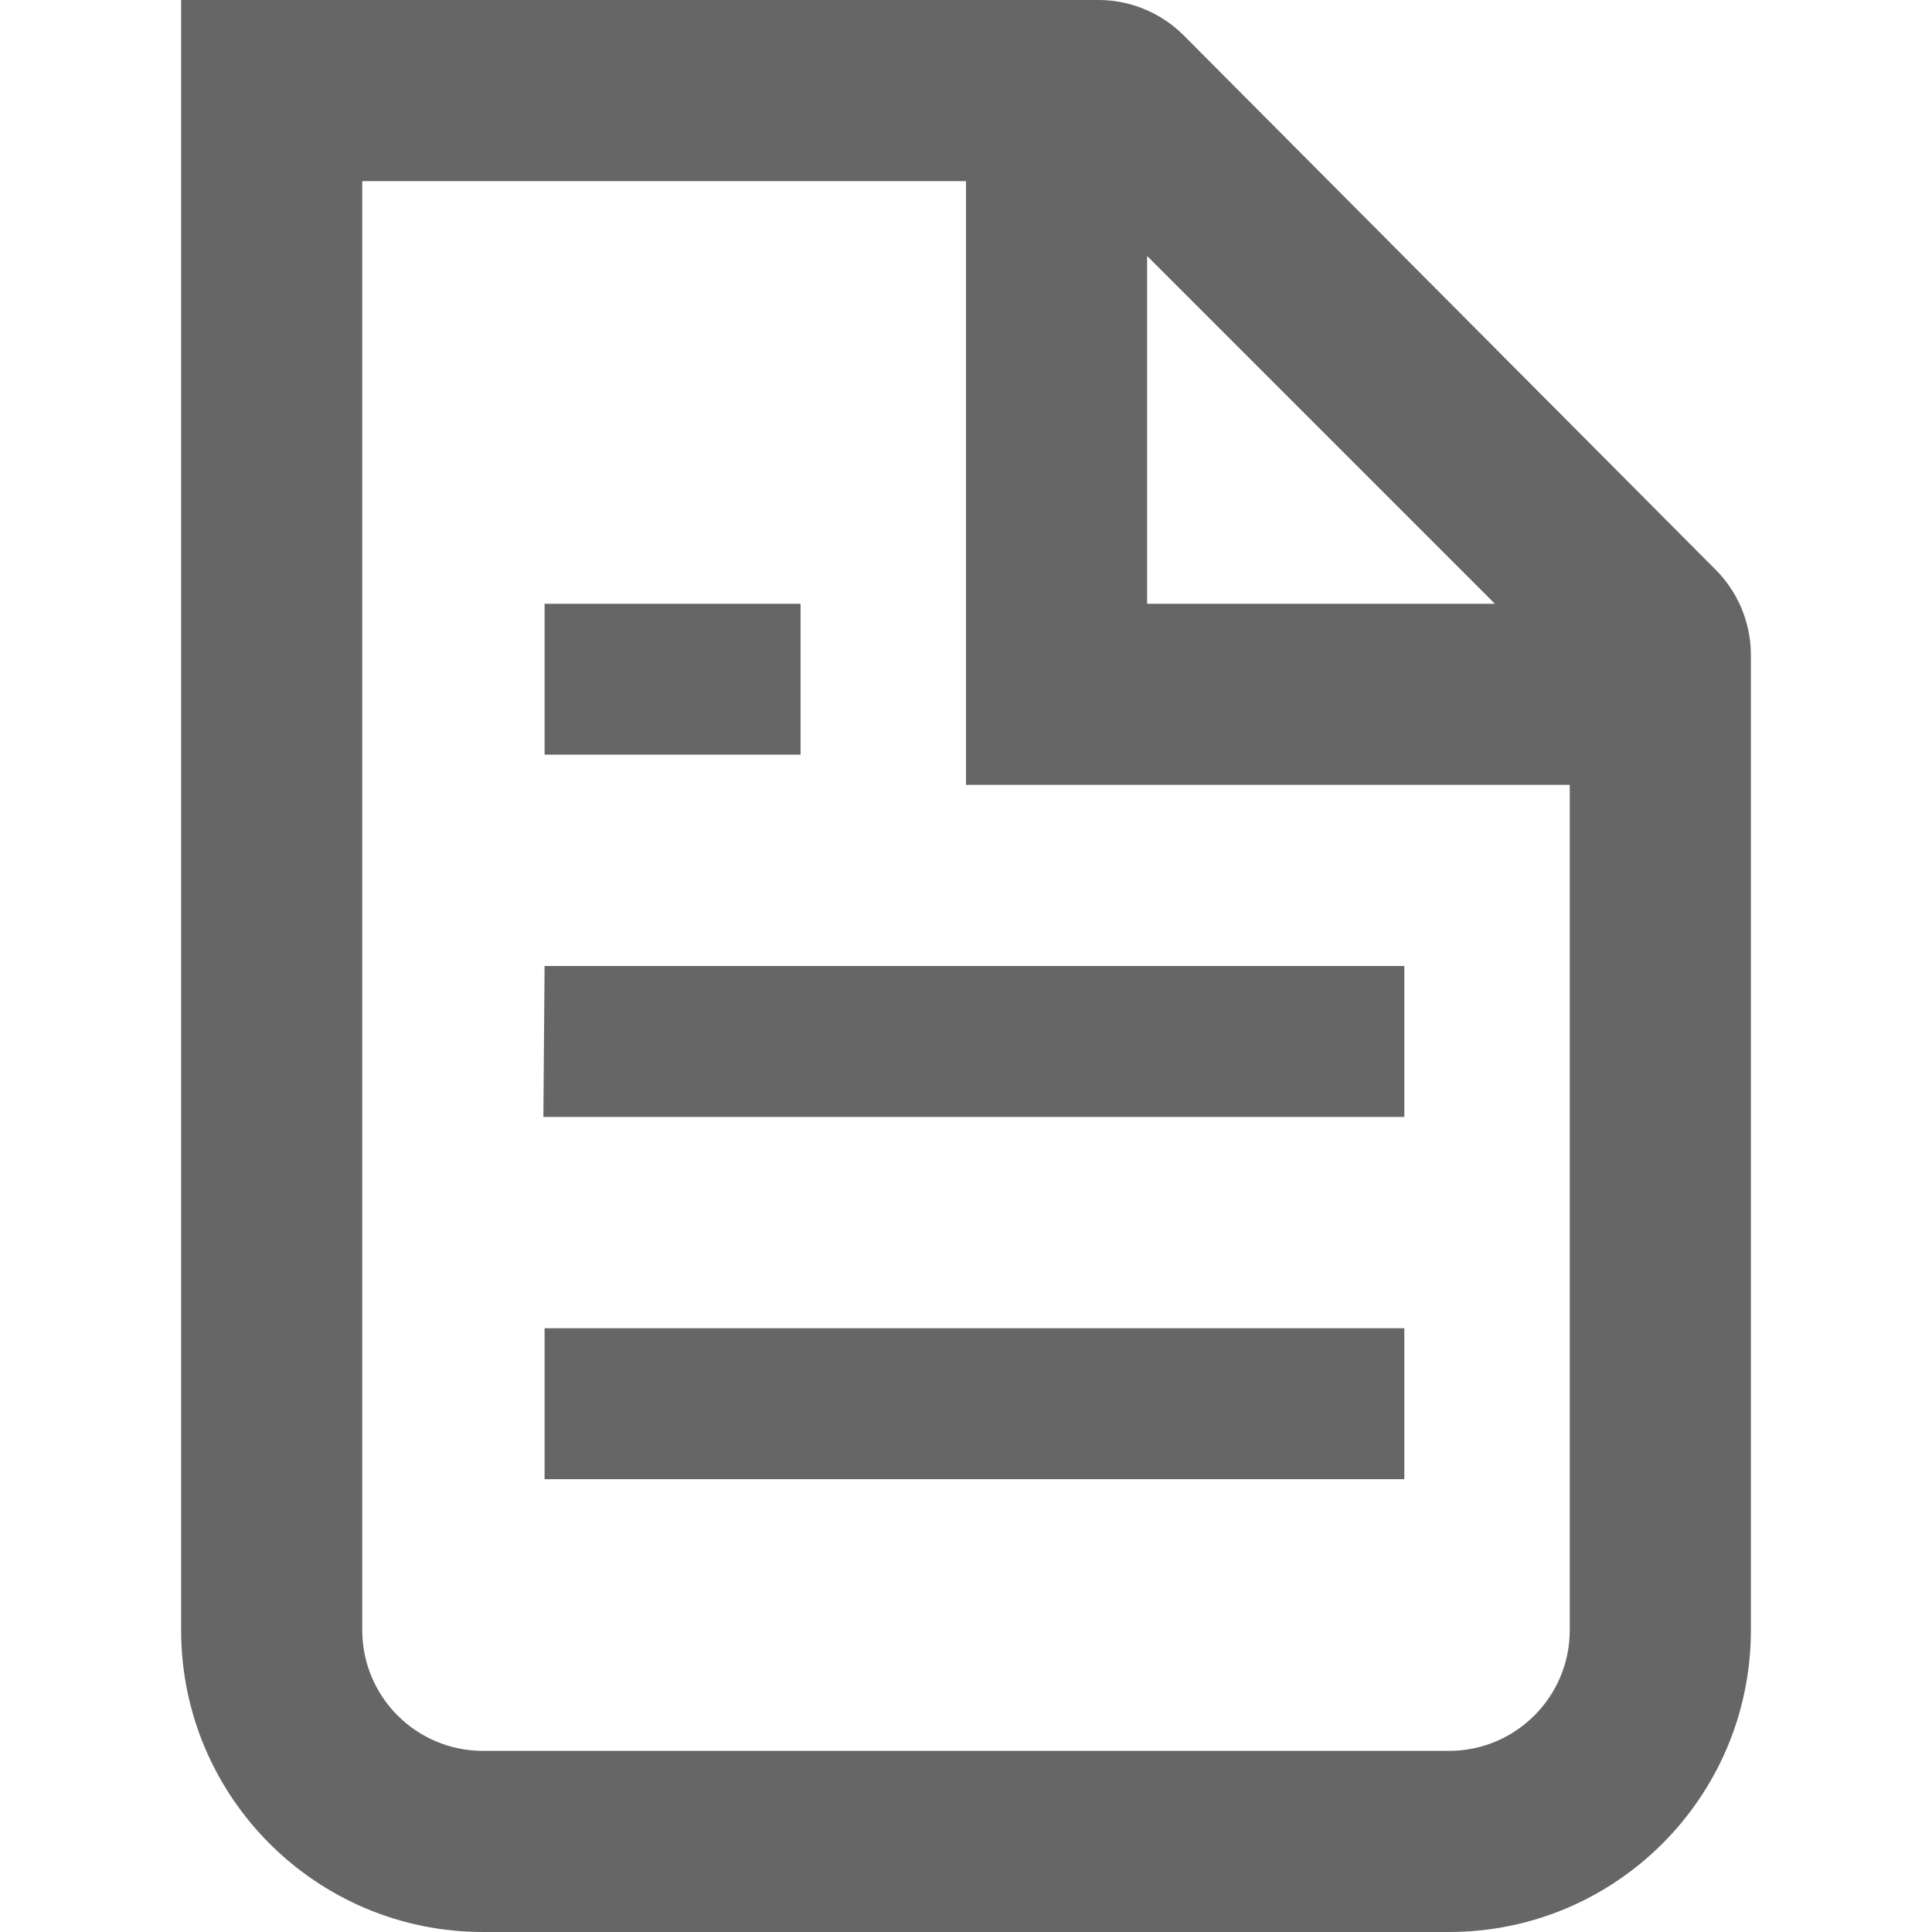
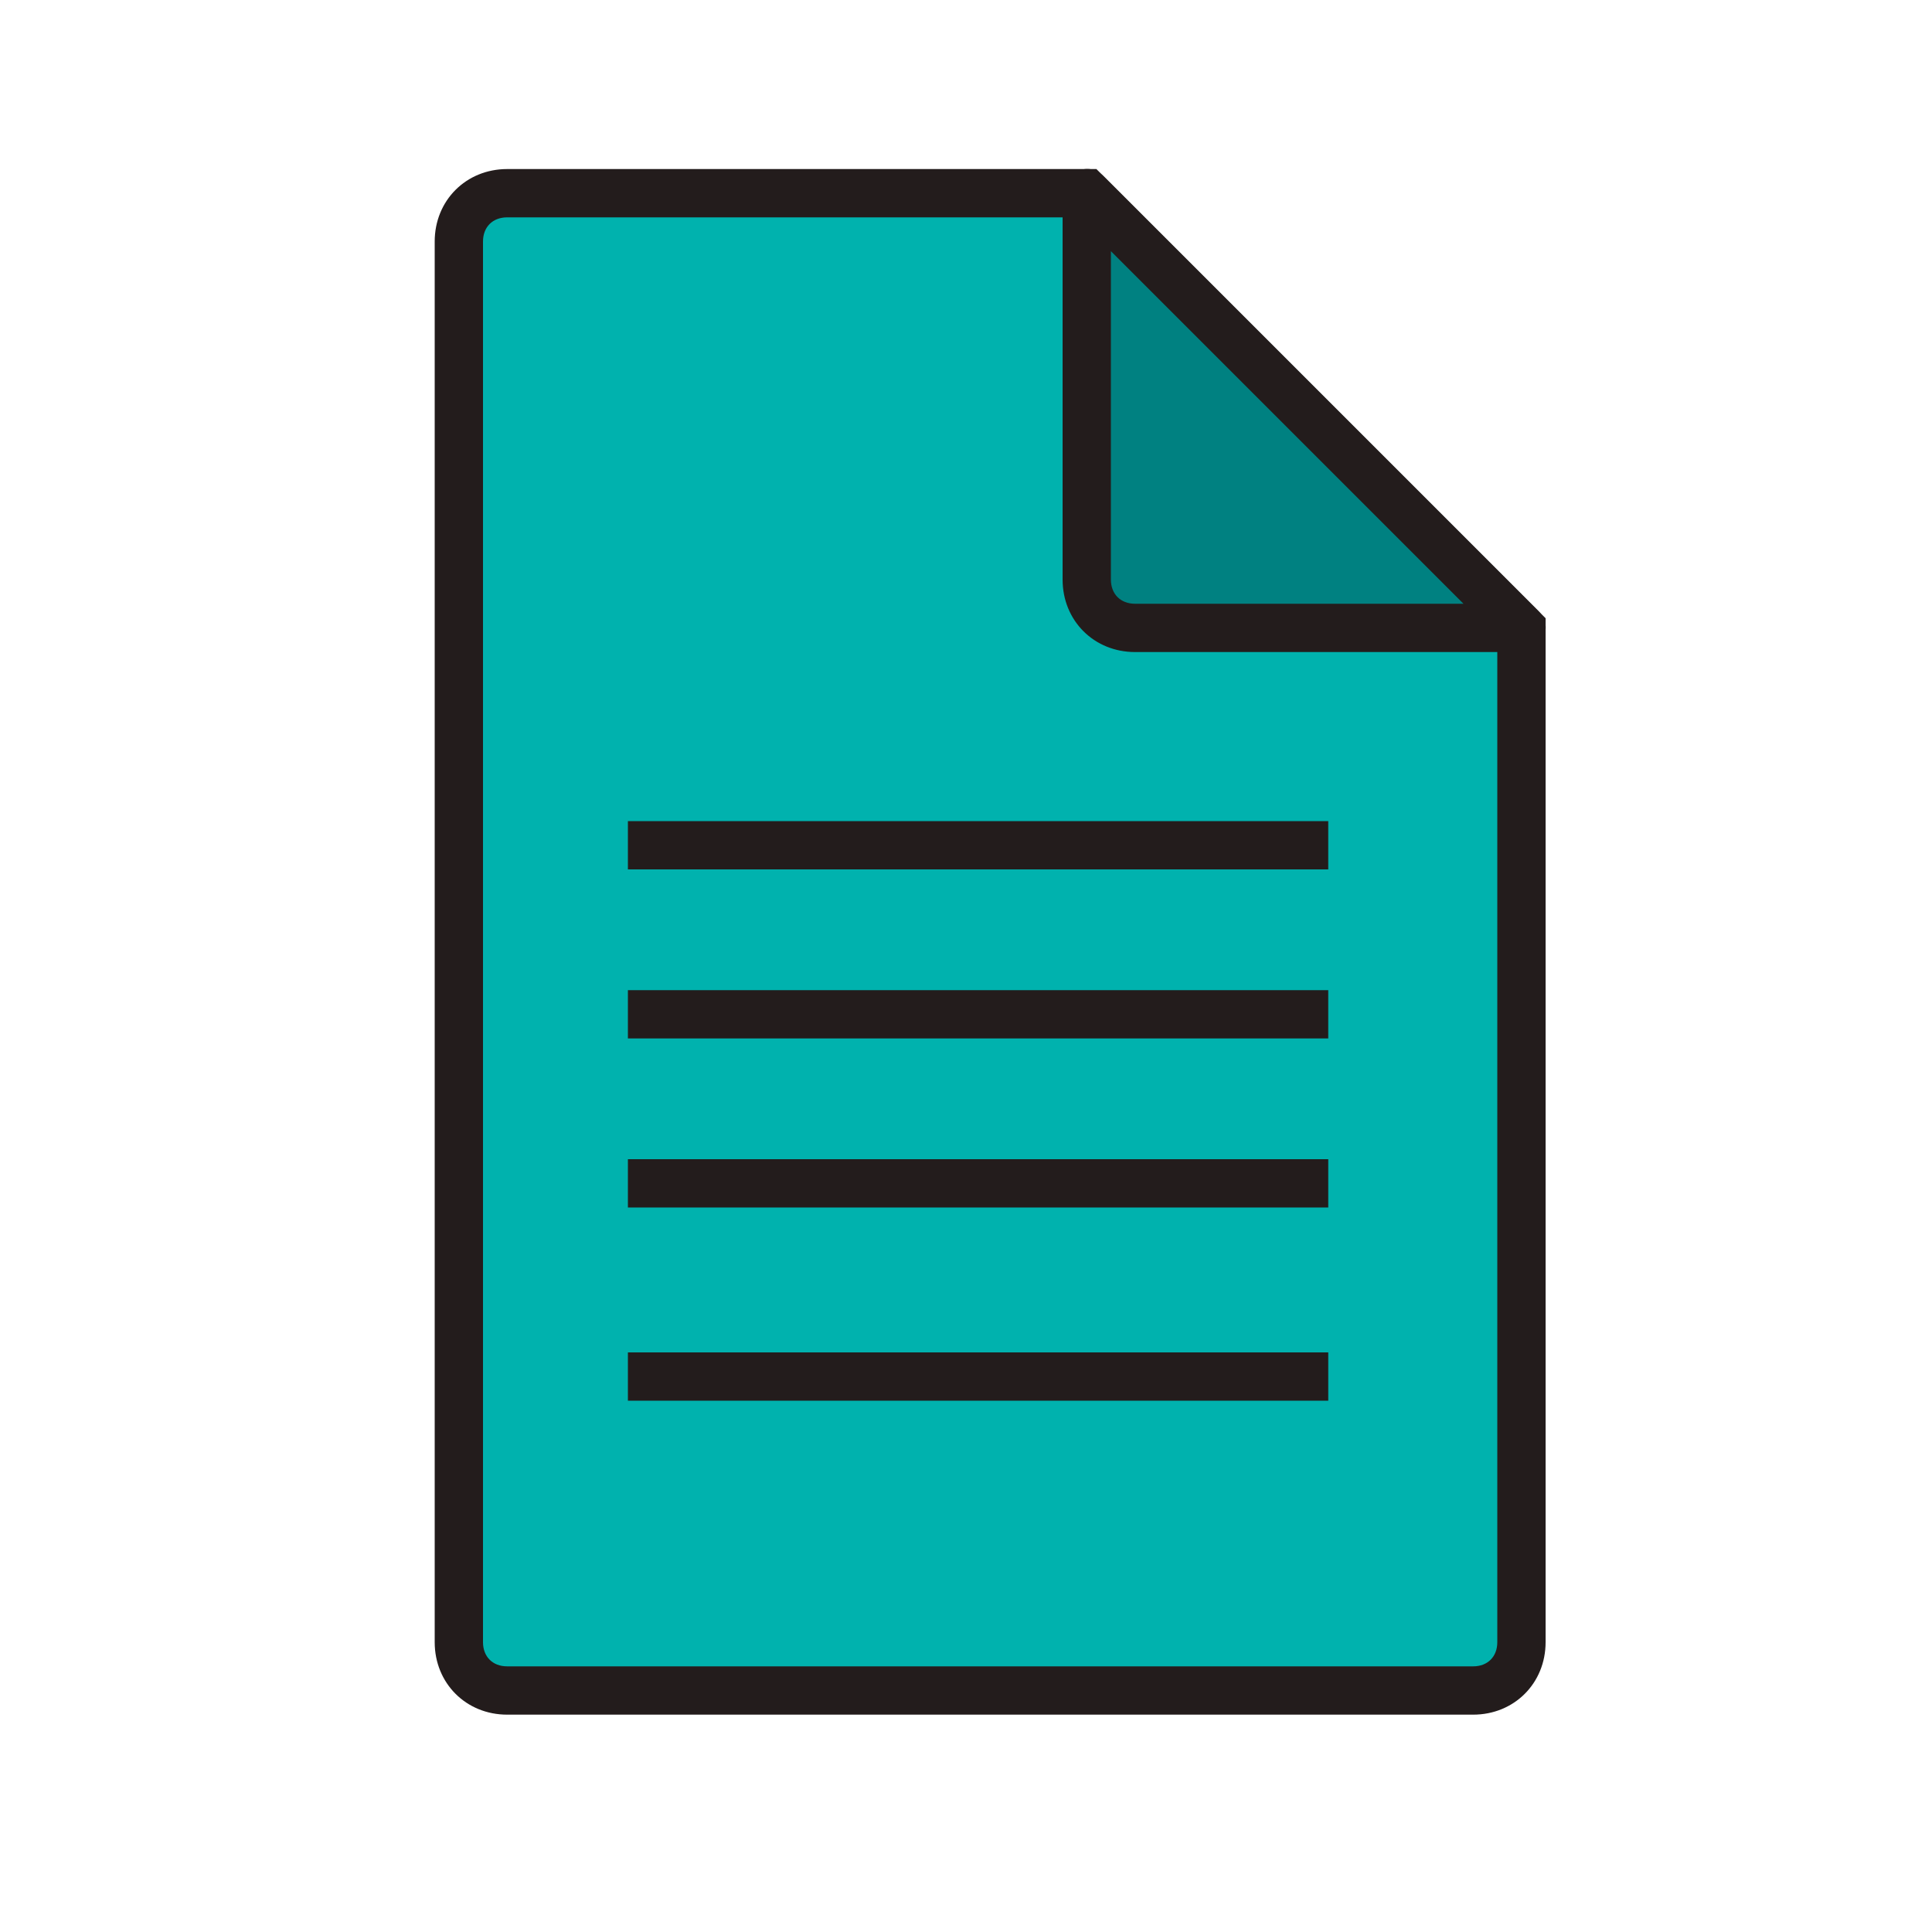
- <svg xmlns="http://www.w3.org/2000/svg" fill="none" viewBox="0 0 16 16">
-   <path d="M14.5 13.5V5.41a1 1 0 0 0-.3-.7L9.8.29A1 1 0 0 0 9.08 0H1.5v13.5A2.5 2.5 0 0 0 4 16h8a2.5 2.5 0 0 0 2.5-2.5m-1.5 0v-7H8v-5H3v12a1 1 0 0 0 1 1h8a1 1 0 0 0 1-1M9.5 5V2.12L12.38 5zM5.13 5h-.62v1.25h2.12V5zm-.62 3h7.12v1.25H4.5zm.62 3h-.62v1.25h7.12V11z" clip-rule="evenodd" fill="#666" fill-rule="evenodd" />
+ <svg xmlns="http://www.w3.org/2000/svg" width="800px" height="800px" viewBox="0 0 1024 1024" class="icon" version="1.1">
+   <path d="M576 102.4H268.8c-14.08 0-25.6 11.52-25.6 25.6v742.4c0 14.08 11.52 25.6 25.6 25.6h512c14.08 0 25.6-11.52 25.6-25.6V332.8L576 102.4z" fill="#00B2AE" />
+   <path d="M780.8 908.8H268.8c-21.76 0-38.4-16.64-38.4-38.4V128c0-21.76 16.64-38.4 38.4-38.4h312.32L819.2 327.68V870.4c0 21.76-16.64 38.4-38.4 38.4zM268.8 115.2c-7.68 0-12.8 5.12-12.8 12.8v742.4c0 7.68 5.12 12.8 12.8 12.8h512c7.68 0 12.8-5.12 12.8-12.8V337.92L570.88 115.2H268.8z" fill="#231C1C" />
+   <path d="M576 307.2c0 14.08 11.52 25.6 25.6 25.6h204.8L576 102.4v204.8z" fill="#008181" />
+   <path d="M806.4 345.6H601.6c-21.76 0-38.4-16.64-38.4-38.4V102.4c0-5.12 2.56-10.24 7.68-11.52 5.12-2.56 10.24-1.28 14.08 2.56l230.4 230.4c3.84 3.84 5.12 8.96 2.56 14.08-1.28 5.12-6.4 7.68-11.52 7.68zM588.8 133.12V307.2c0 7.68 5.12 12.8 12.8 12.8h174.08L588.8 133.12zM332.8 435.2h371.2v25.6H332.8zM332.8 524.8h371.2v25.6H332.8z" fill="#231C1C" />
+   <path d="M332.8 614.4h371.2v25.6H332.8z" fill="#231C1C" />
+   <path d="M332.8 716.8h371.2v25.6H332.8z" fill="#231C1C" />
</svg>
